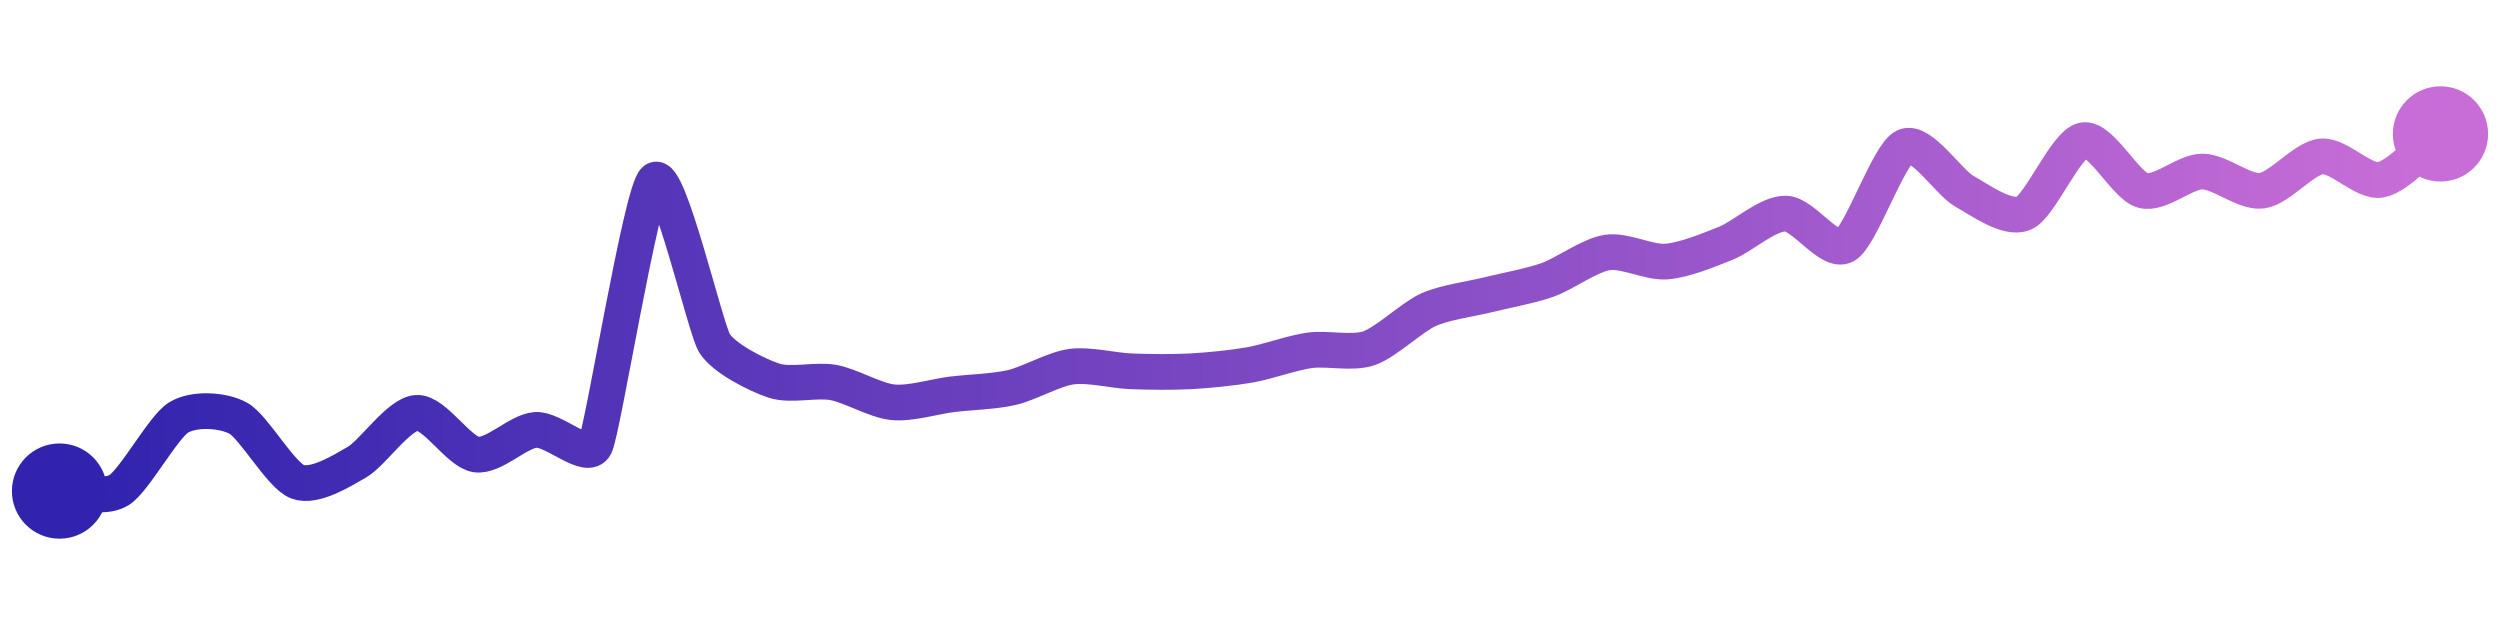
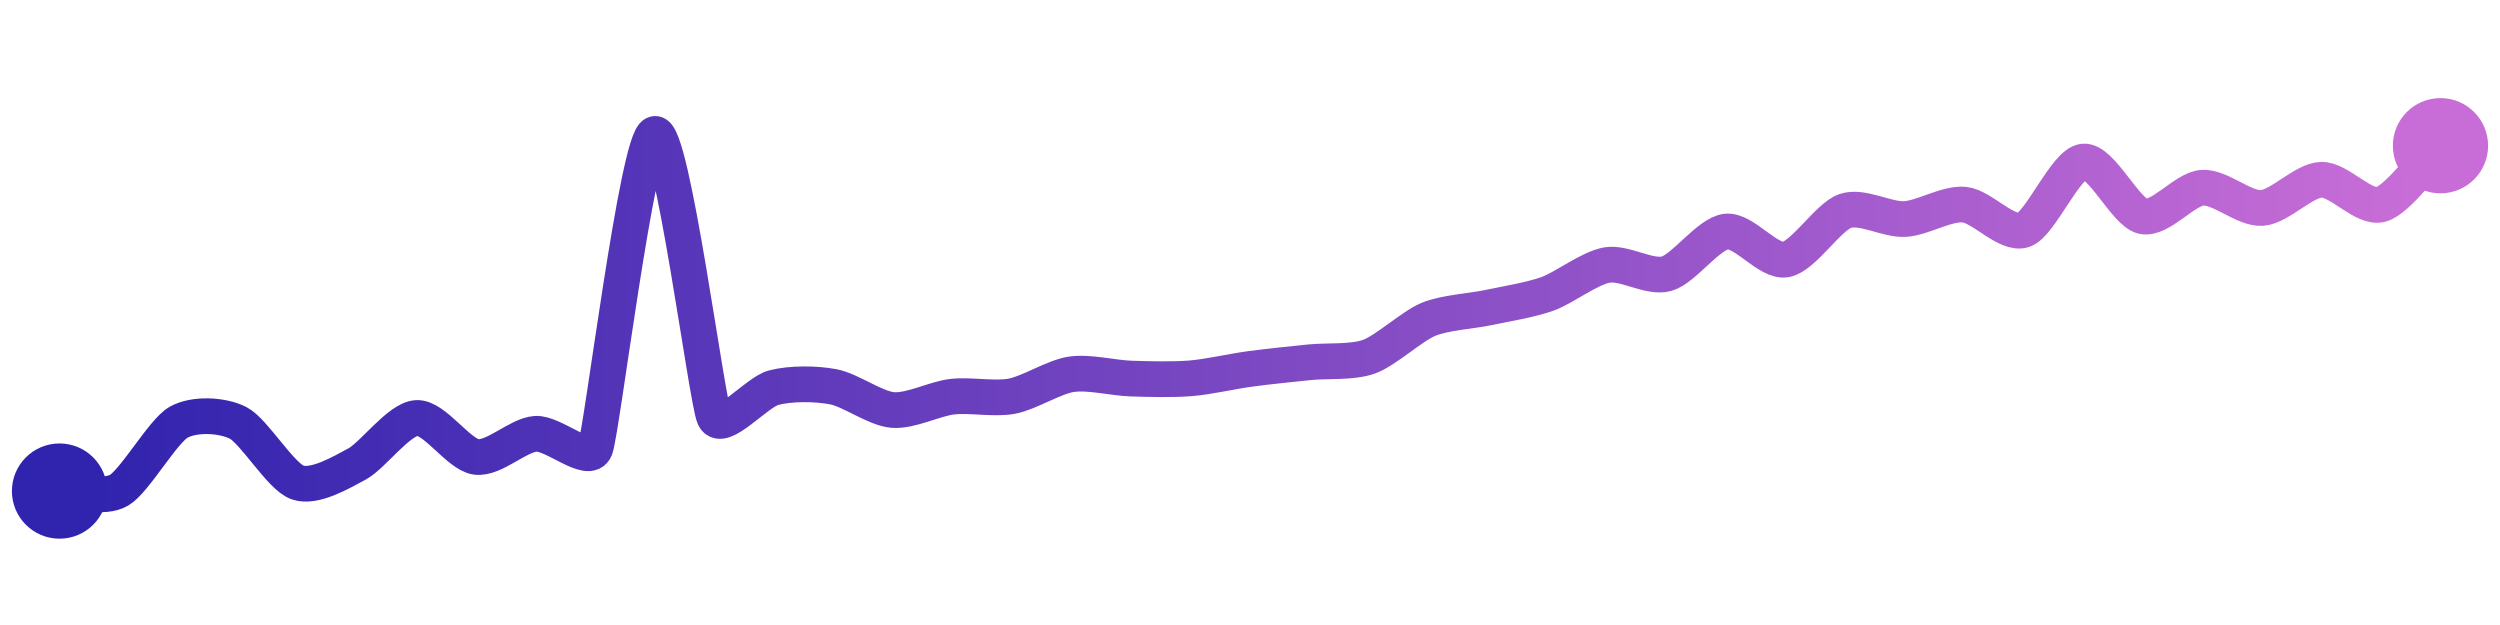
<svg xmlns="http://www.w3.org/2000/svg" width="200" height="50" viewBox="0 0 210 50">
  <defs>
    <linearGradient x1="0%" y1="0%" x2="100%" y2="0%" id="a">
      <stop stop-color="#3023AE" offset="0%" />
      <stop stop-color="#C86DD7" offset="100%" />
    </linearGradient>
  </defs>
-   <path stroke="url(#a)" stroke-width="3" stroke-linejoin="round" stroke-linecap="round" d="M5 40 C 6.5 39.98, 8.72 40.71, 10 39.92 S 13.72 34.6, 15 33.82 S 18.68 33.16, 20 33.87 S 23.59 38.7, 25 39.22 S 28.7 38.31, 30 37.56 S 33.5 33.52, 35 33.43 S 38.52 36.72, 40 36.93 S 43.5 34.97, 45 34.86 S 49.35 37.53, 50 36.18 S 53.86 14.86, 55 13.88 S 59.23 26.26, 60 27.55 S 63.58 30.25, 65 30.72 S 68.52 30.61, 70 30.88 S 73.51 32.39, 75 32.54 S 78.51 32.05, 80 31.87 S 83.54 31.64, 85 31.3 S 88.51 29.75, 90 29.55 S 93.5 29.88, 95 29.94 S 98.5 30.02, 100 29.94 S 103.52 29.66, 105 29.4 S 108.51 28.39, 110 28.18 S 113.58 28.49, 115 28 S 118.63 25.37, 120 24.76 S 123.54 23.87, 125 23.51 S 128.59 22.76, 130 22.26 S 133.52 20.19, 135 19.96 S 138.5 20.84, 140 20.72 S 143.61 19.73, 145 19.17 S 148.5 16.66, 150 16.69 S 153.69 20.11, 155 19.37 S 158.64 11.68, 160 11.06 S 163.69 14.08, 165 14.81 S 168.62 17.25, 170 16.66 S 173.53 10.81, 175 10.53 S 178.55 14.37, 180 14.75 S 183.5 13.16, 185 13.16 S 188.51 14.96, 190 14.77 S 193.51 12.03, 195 11.89 S 198.53 14.13, 200 13.85 S 203.81 10.92, 205 10" fill="none" />
+   <path stroke="url(#a)" stroke-width="3" stroke-linejoin="round" stroke-linecap="round" d="M5 40 C 6.5 39.98, 8.7 40.68, 10 39.93 S 13.69 34.96, 15 34.22 S 18.66 33.59, 20 34.27 S 23.58 38.79, 25 39.28 S 28.68 38.43, 30 37.72 S 33.5 33.95, 35 33.86 S 38.51 36.93, 40 37.13 S 43.5 35.29, 45 35.19 S 49.45 37.82, 50 36.43 S 53.55 10.38, 55 10 S 59.36 32.44, 60 33.8 S 63.55 31.68, 65 31.31 S 68.53 30.96, 70 31.24 S 73.51 33.07, 75 33.19 S 78.51 32.24, 80 32.07 S 83.53 32.31, 85 32.03 S 88.52 30.41, 90 30.19 S 93.5 30.5, 95 30.55 S 98.5 30.65, 100 30.53 S 103.51 29.94, 105 29.74 S 108.51 29.33, 110 29.18 S 113.59 29.22, 115 28.71 S 118.61 26.14, 120 25.57 S 123.53 24.9, 125 24.59 S 128.59 23.94, 130 23.43 S 133.52 21.26, 135 21.01 S 138.56 22.15, 140 21.74 S 143.51 18.38, 145 18.2 S 148.52 20.81, 150 20.55 S 153.58 16.95, 155 16.47 S 158.5 17.23, 160 17.15 S 163.51 15.8, 165 15.94 S 168.59 18.57, 170 18.06 S 173.51 12.49, 175 12.32 S 178.54 16.6, 180 16.92 S 183.5 14.62, 185 14.52 S 188.5 16.32, 190 16.22 S 193.5 13.89, 195 13.85 S 198.56 16.33, 200 15.92 S 203.93 12.04, 205 10.99" fill="none" />
  <circle r="4" cx="5" cy="40" fill="#3023AE" />
-   <circle r="4" cx="205" cy="10" fill="#C86DD7" />
+   <circle r="4" cx="205" cy="10.99" fill="#C86DD7" />
</svg>
